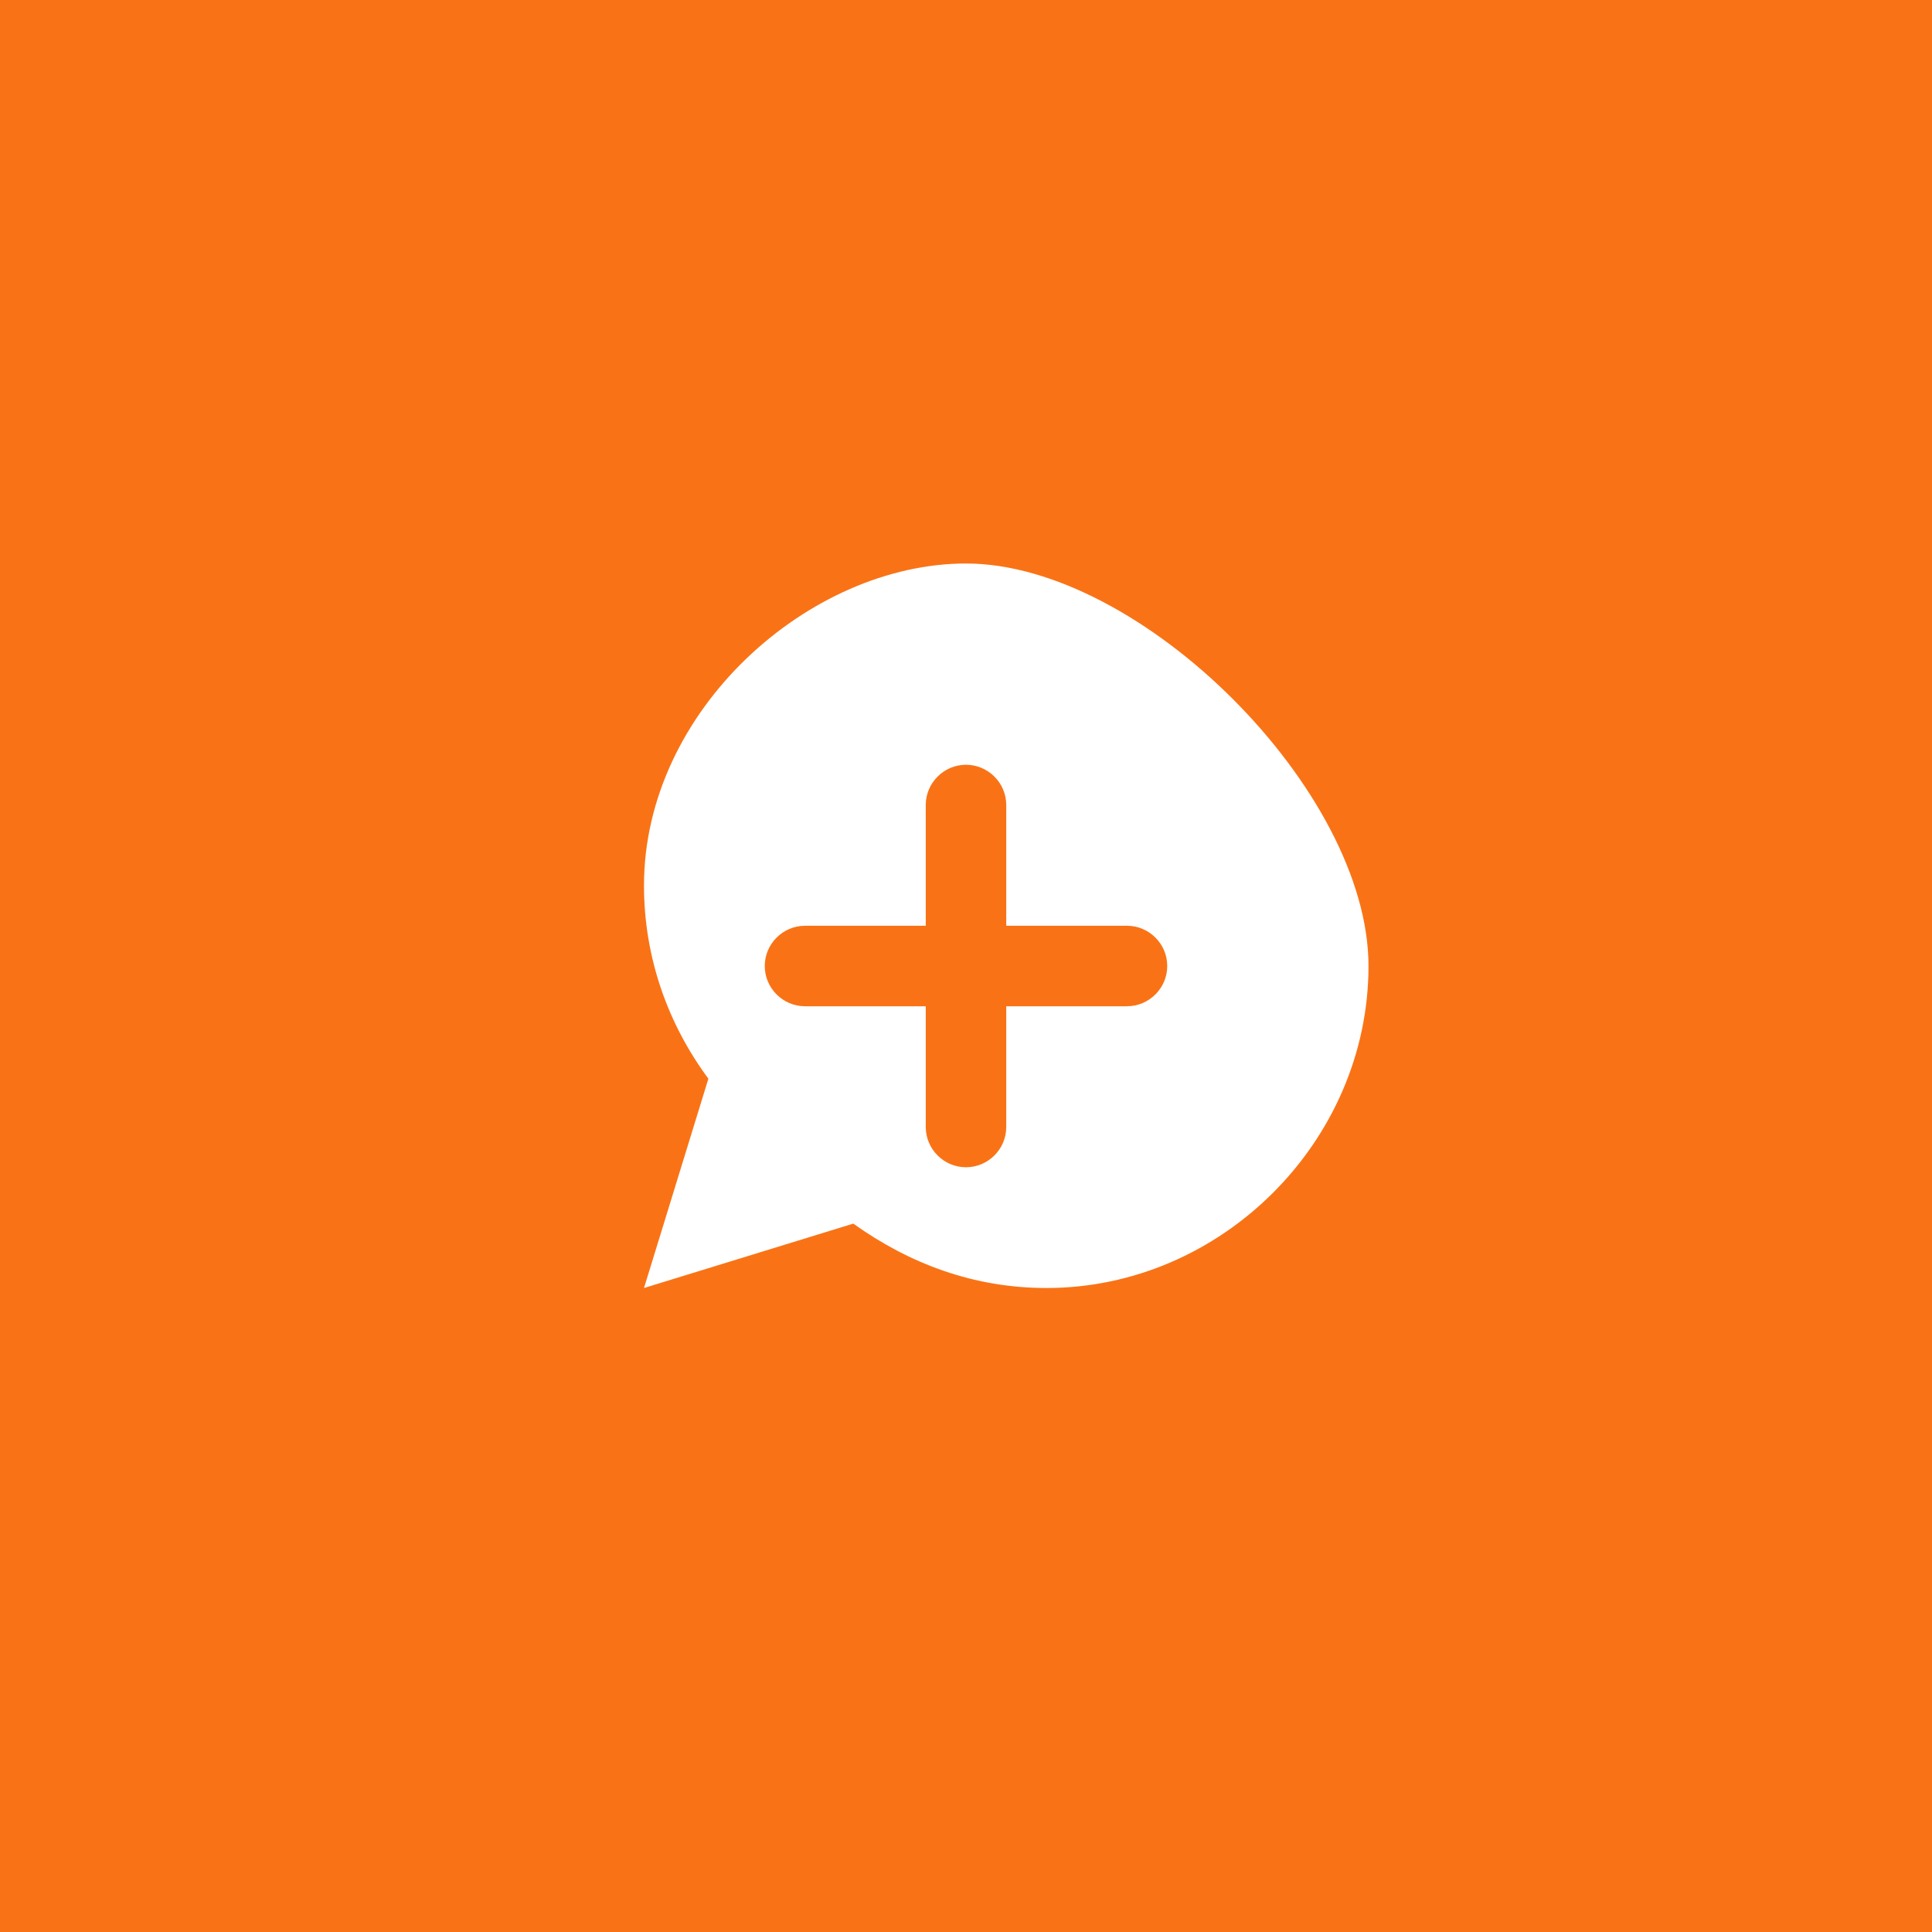
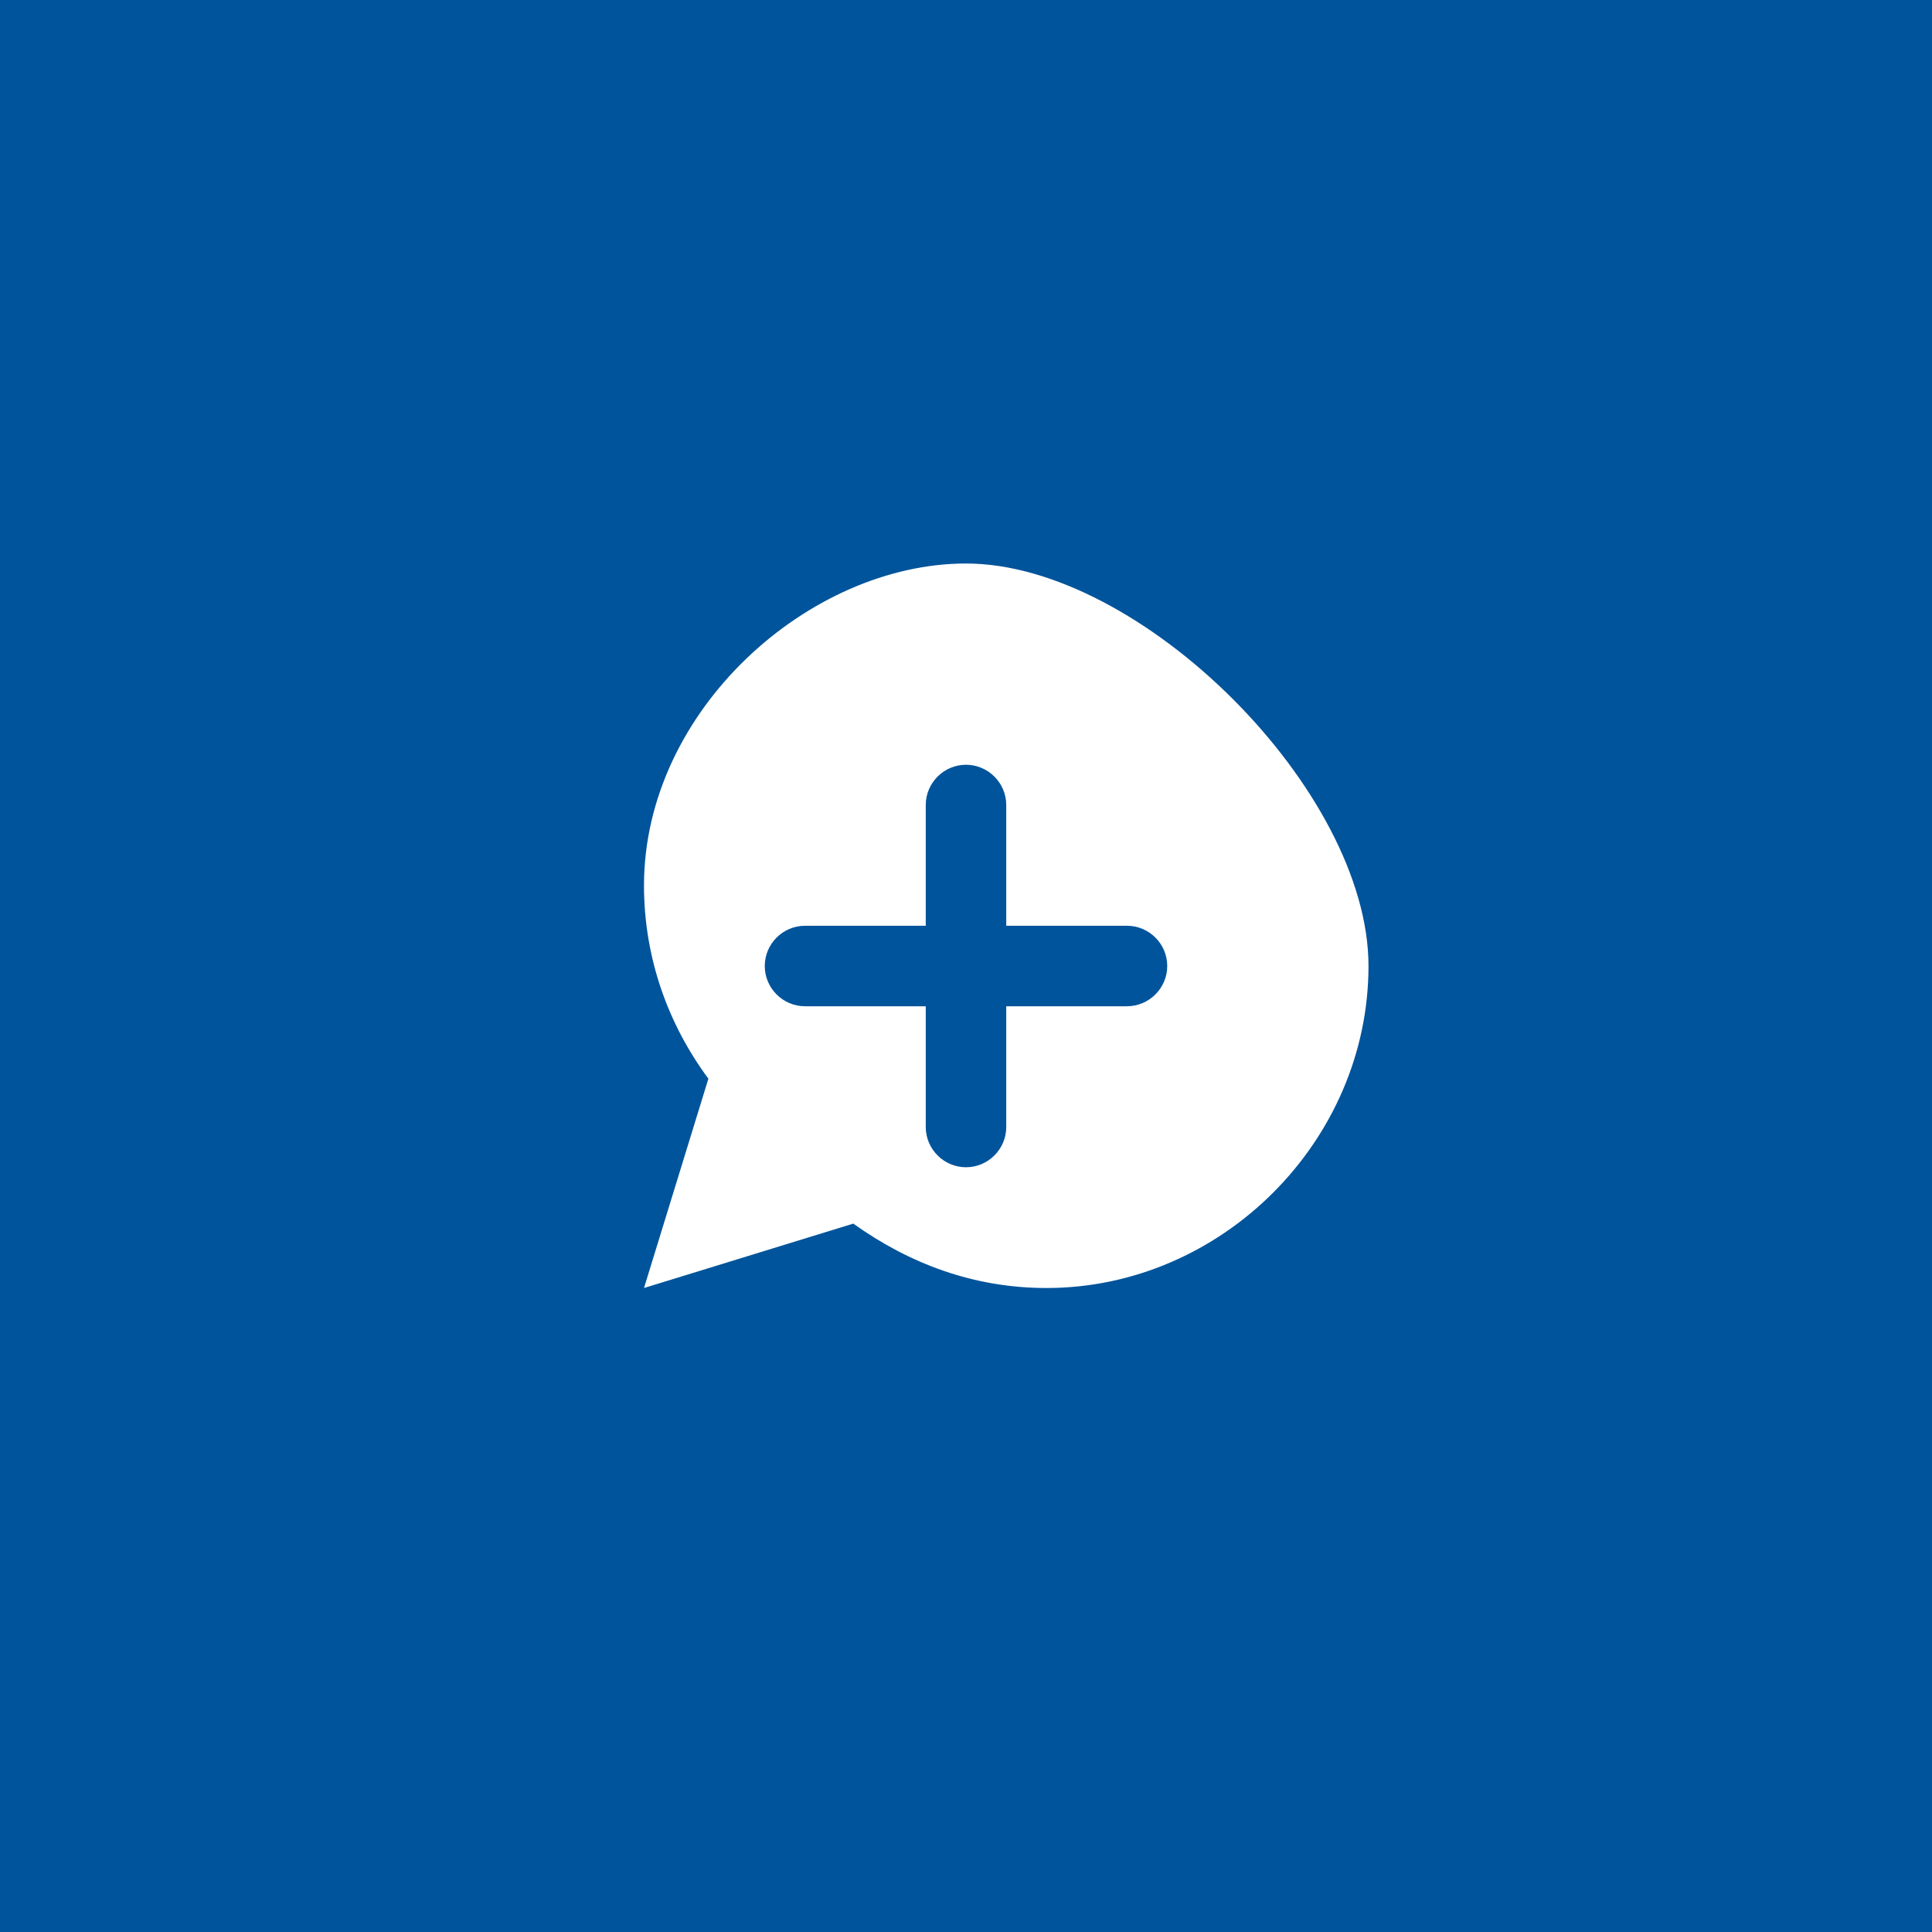
<svg xmlns="http://www.w3.org/2000/svg" viewBox="0 0 512 512" width="512" height="512">
-   <rect width="512" height="512" fill="#f97316" />
+   <rect width="512" height="512" fill="#00549B" />
  <g transform="translate(128, 128) scale(0.5)">
    <path fill="#ffffff" d="M256 42.67C172.8 42.67 85.33 120.53 85.33 213.33c0 38.4 12.8 73.6 34.13 102.4L85.33 426.67l110.93-34.13c29.87 21.33 64 34.13 102.4 34.13 92.8 0 170.67-77.87 170.67-170.67S348.8 42.67 256 42.67zm85.33 234.67h-64v64c0 11.73-9.6 21.33-21.33 21.33s-21.33-9.6-21.33-21.33v-64H170.67c-11.73 0-21.33-9.6-21.33-21.33s9.6-21.33 21.33-21.33h64V170.67c0-11.73 9.6-21.33 21.33-21.33s21.33 9.6 21.33 21.33v64h64c11.73 0 21.33 9.6 21.33 21.33s-9.6 21.33-21.33 21.33z" />
  </g>
</svg>
